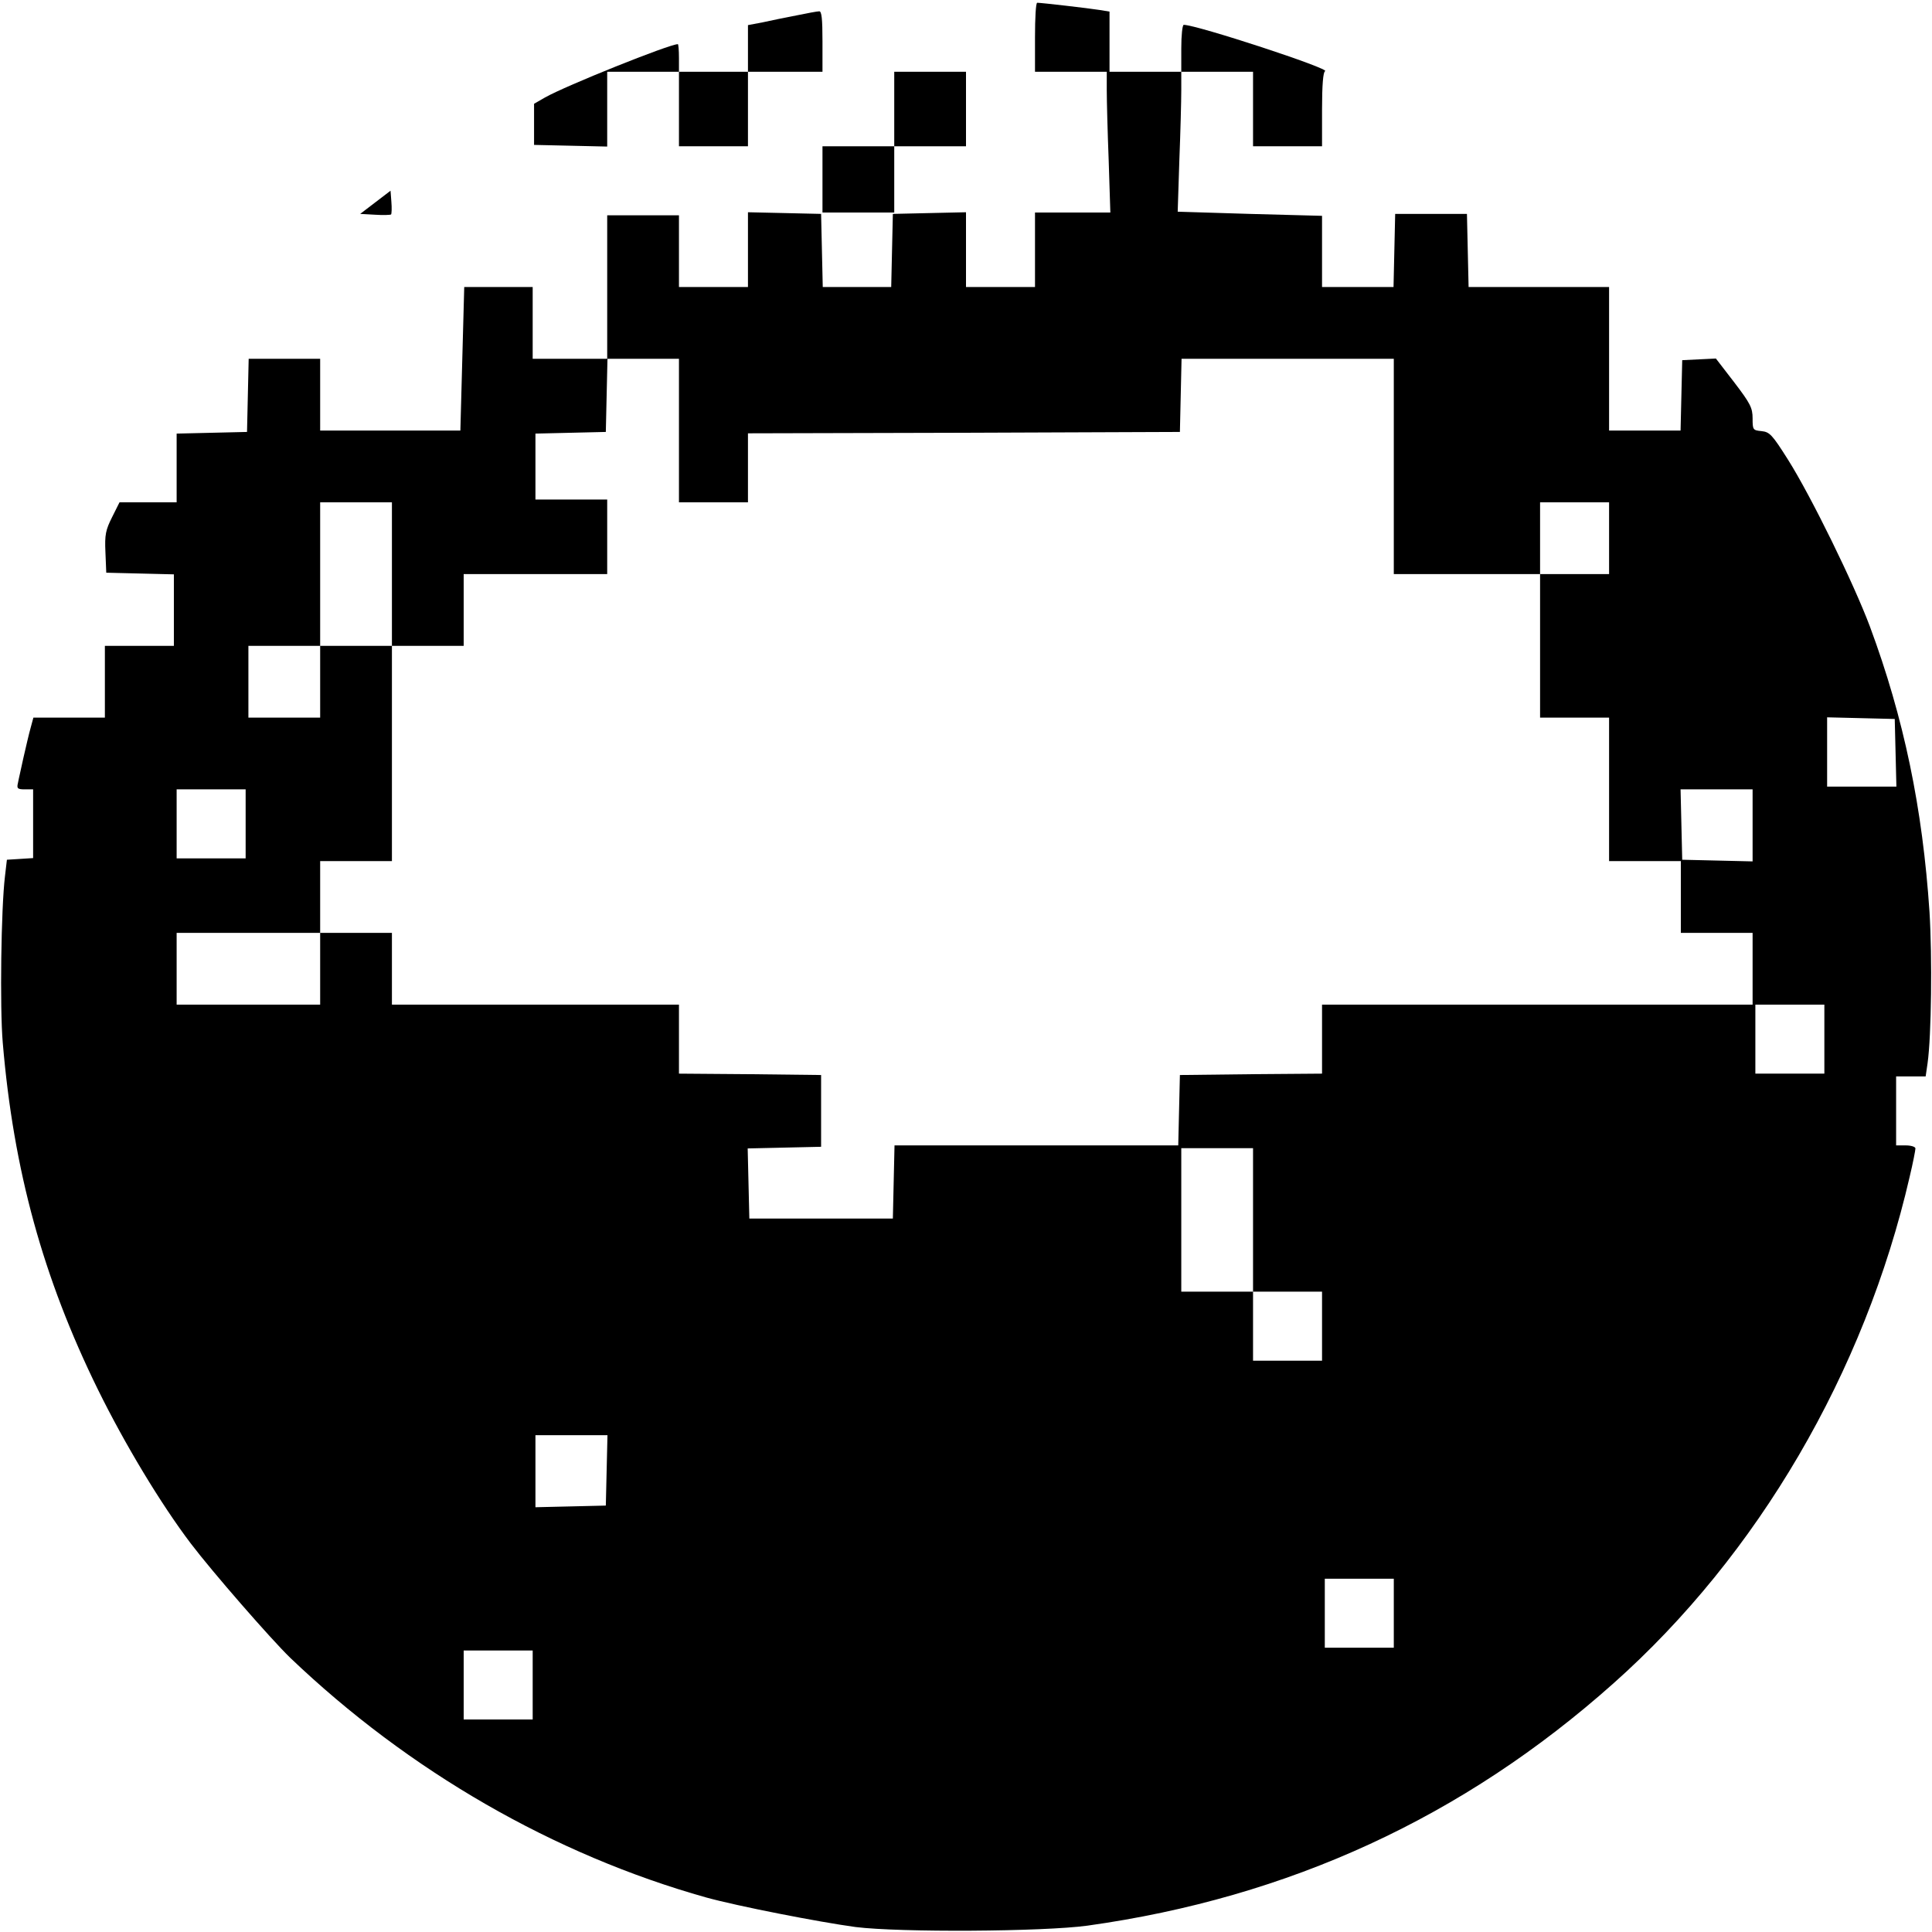
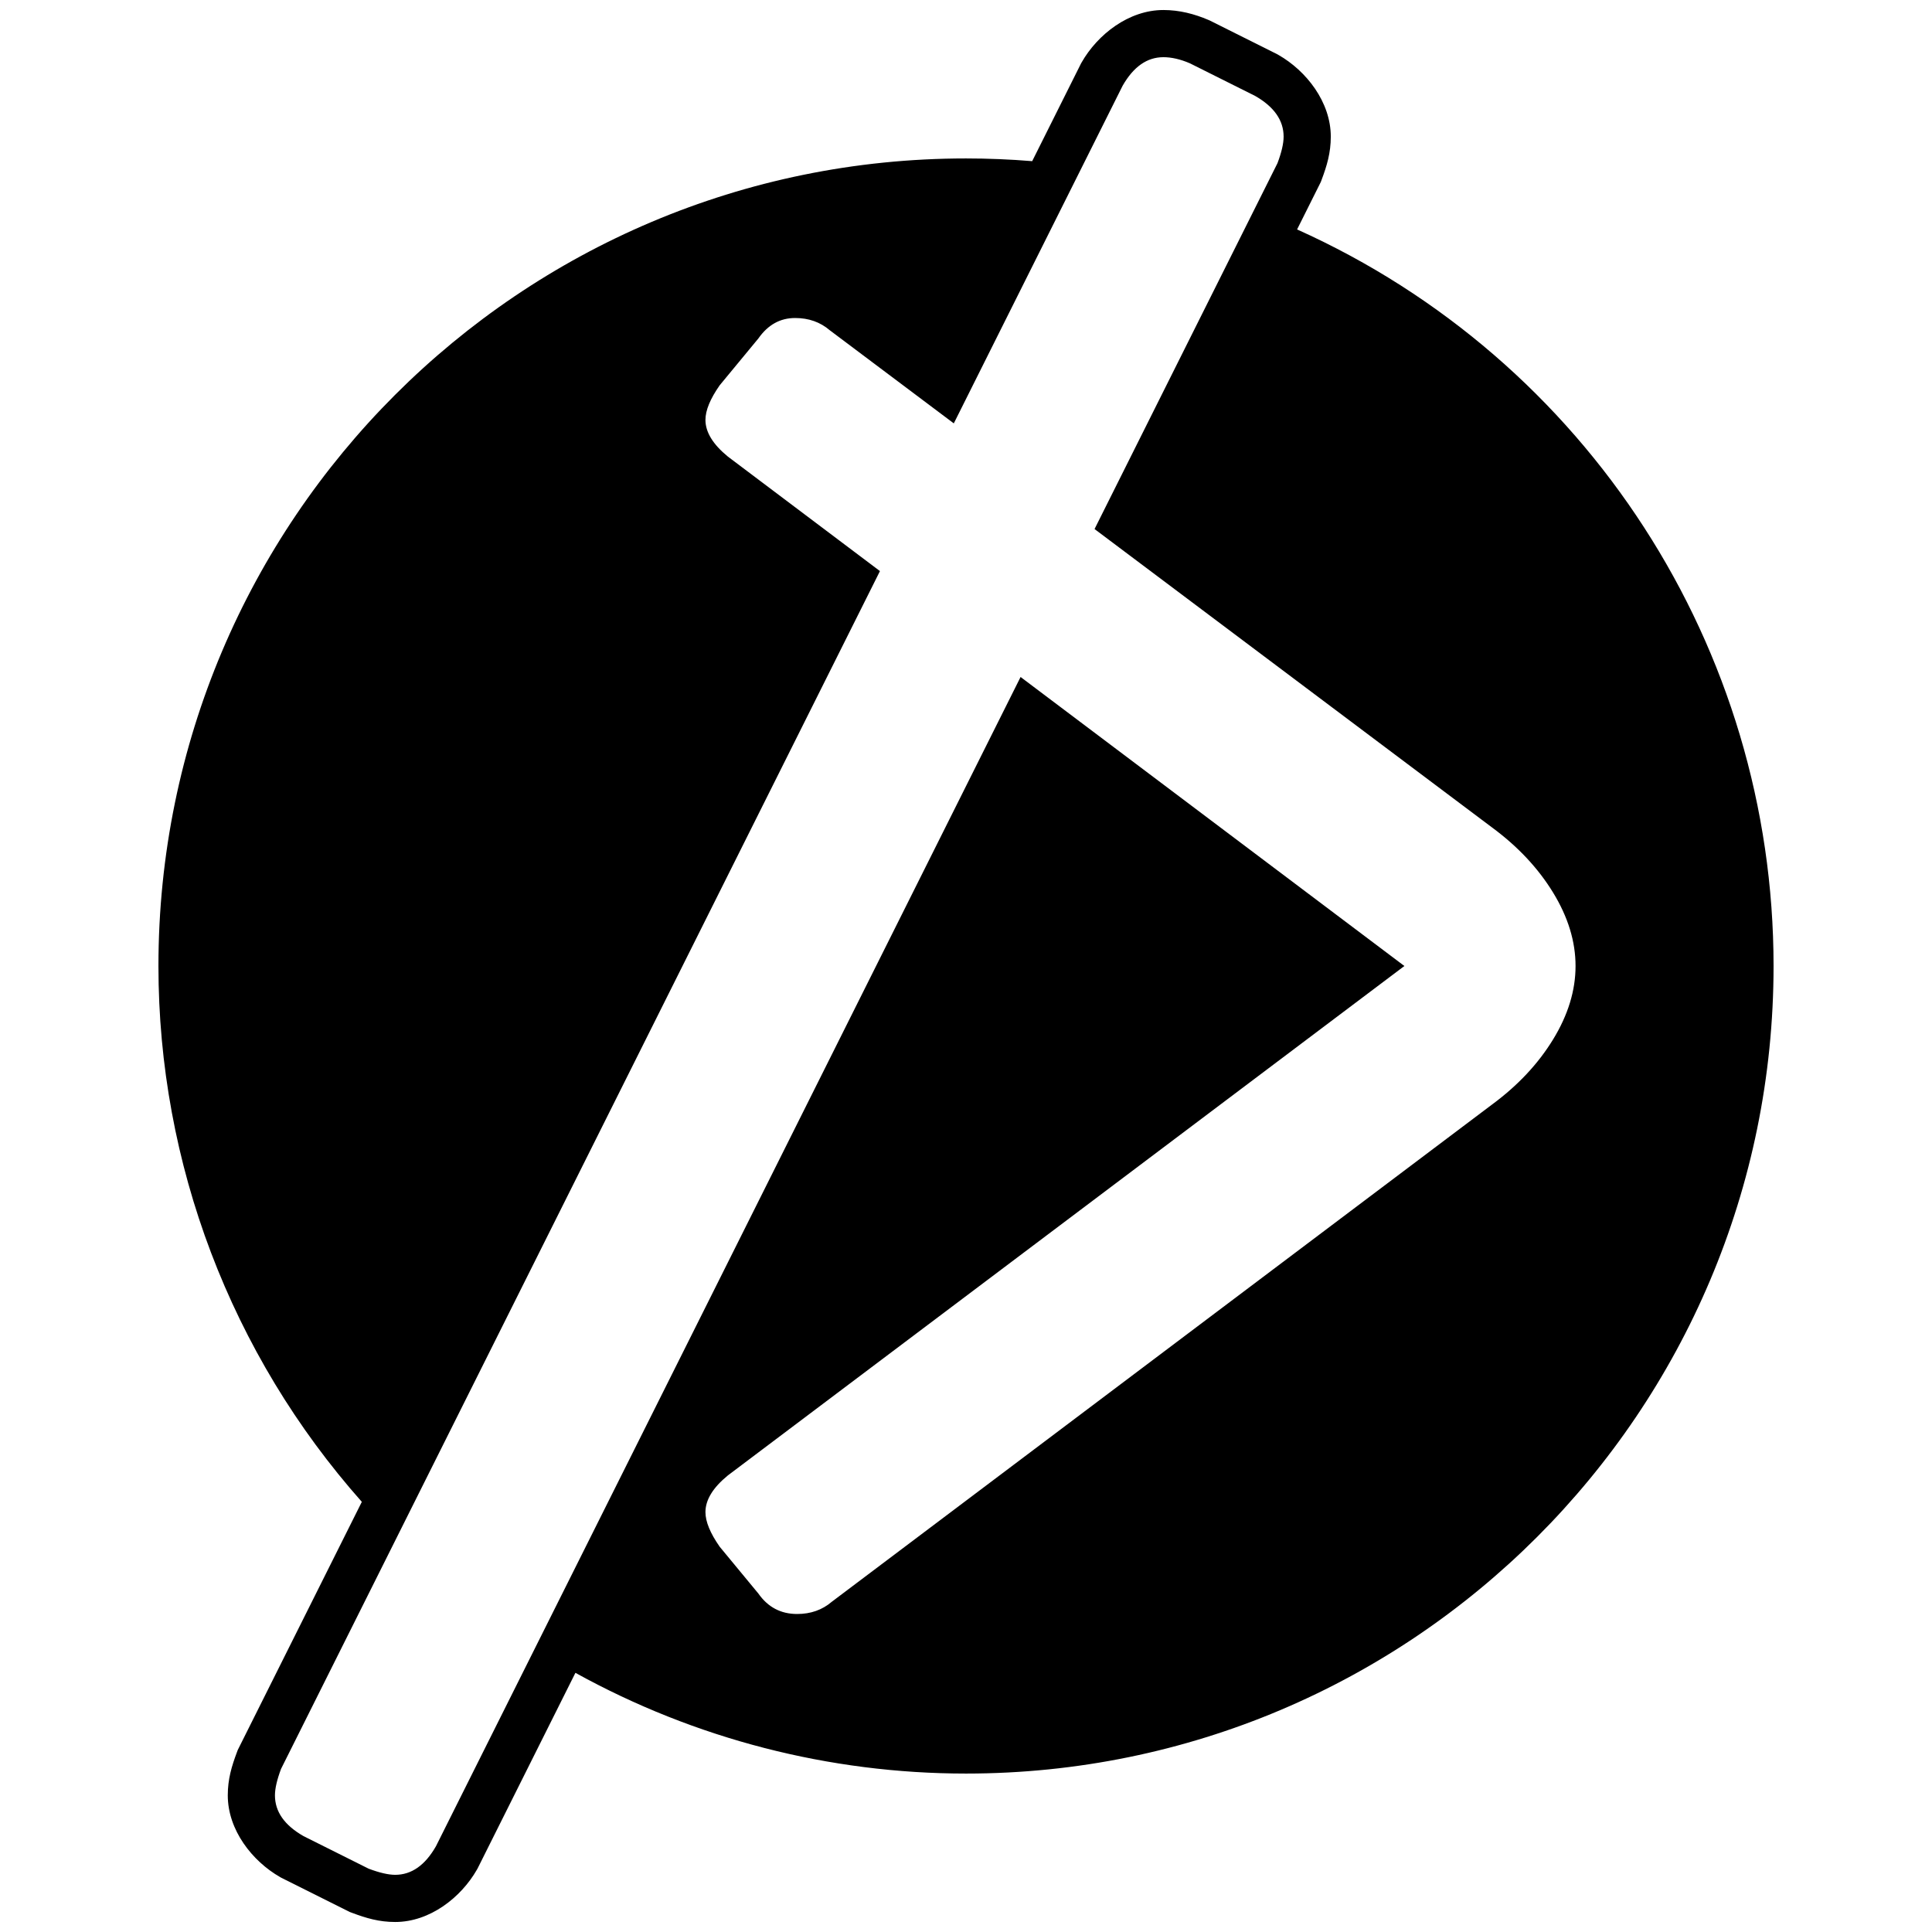
- <svg xmlns="http://www.w3.org/2000/svg" version="1.0" width="700pt" height="700pt" viewBox="0 0 700 700" preserveAspectRatio="xMidYMid meet">
-   <g transform="translate(0,700) scale(0.1,-0.1)" fill="#000000" stroke="none">
-     <path d="M3750 6865 l0 -125 130 0 130 0 0 -67 c0 -38 3 -152 7 -255 l6 -188 -136 0 -137 0 0 -135 0 -135 -125 0 -125 0 0 135 0 136 -132 -3 -133 -3 -3 -132 -3 -133 -124 0 -124 0 -3 133 -3 132 -132 3 -133 3 0 -136 0 -135 -125 0 -125 0 0 130 0 130 -130 0 -130 0 0 -260 0 -260 -135 0 -135 0 0 130 0 130 -124 0 -124 0 -7 -260 -7 -260 -254 0 -254 0 0 130 0 130 -130 0 -129 0 -3 -132 -3 -133 -127 -3 -128 -3 0 -124 0 -125 -103 0 -104 0 -27 -54 c-23 -46 -27 -63 -24 -127 l3 -74 123 -3 122 -3 0 -129 0 -130 -125 0 -125 0 0 -130 0 -130 -130 0 -129 0 -10 -37 c-6 -21 -17 -69 -26 -108 -8 -38 -18 -80 -20 -92 -5 -20 -1 -23 25 -23 l30 0 0 -124 0 -125 -47 -3 -48 -3 -7 -60 c-14 -115 -19 -476 -8 -603 39 -463 146 -852 345 -1257 97 -197 227 -413 336 -557 79 -104 290 -346 360 -414 430 -411 956 -714 1508 -869 112 -31 408 -89 541 -107 160 -20 679 -17 840 5 730 102 1362 393 1906 878 523 465 910 1127 1073 1835 12 50 21 97 21 103 0 6 -16 11 -35 11 l-35 0 0 125 0 125 54 0 53 0 7 48 c14 101 17 385 7 547 -25 377 -93 704 -216 1035 -58 155 -213 472 -297 605 -57 90 -66 100 -96 103 -31 3 -32 5 -32 46 0 38 -8 54 -66 130 l-67 87 -61 -3 -61 -3 -3 -127 -3 -128 -129 0 -130 0 0 260 0 260 -255 0 -254 0 -3 133 -3 132 -130 0 -130 0 -3 -132 -3 -133 -129 0 -130 0 0 129 0 129 -262 7 -261 8 6 186 c4 102 7 216 7 254 l0 67 130 0 130 0 0 -135 0 -135 125 0 125 0 0 134 c0 87 4 136 11 138 23 8 -465 168 -512 168 -5 0 -9 -38 -9 -85 l0 -85 -130 0 -130 0 0 109 0 109 -37 6 c-37 6 -210 26 -225 26 -5 0 -8 -56 -8 -125z m-1290 -1425 l0 -260 125 0 125 0 0 125 0 125 783 2 782 3 3 133 3 132 384 0 385 0 0 -390 0 -390 265 0 265 0 0 130 0 130 125 0 125 0 0 -130 0 -130 -125 0 -125 0 0 -260 0 -260 125 0 125 0 0 -260 0 -260 130 0 130 0 0 -130 0 -130 130 0 130 0 0 -130 0 -130 -780 0 -780 0 0 -125 0 -125 -257 -2 -258 -3 -3 -127 -3 -128 -514 0 -514 0 -3 -132 -3 -133 -260 0 -260 0 -3 127 -3 127 133 3 133 3 0 130 0 130 -257 3 -258 2 0 125 0 125 -520 0 -520 0 0 130 0 130 -130 0 -130 0 0 -130 0 -130 -260 0 -260 0 0 130 0 130 260 0 260 0 0 130 0 130 130 0 130 0 0 390 0 390 -130 0 -130 0 0 -130 0 -130 -130 0 -130 0 0 130 0 130 130 0 130 0 0 260 0 260 130 0 130 0 0 -260 0 -260 130 0 130 0 0 130 0 130 260 0 260 0 0 135 0 135 -130 0 -130 0 0 120 0 119 128 3 127 3 3 133 3 132 129 0 130 0 0 -260z m4408 -1167 l3 -123 -126 0 -125 0 0 125 0 126 123 -3 122 -3 3 -122z m-5978 -258 l0 -125 -125 0 -125 0 0 125 0 125 125 0 125 0 0 -125z m5460 -5 l0 -131 -127 3 -128 3 -3 128 -3 127 131 0 130 0 0 -130z m260 -775 l0 -125 -125 0 -125 0 0 125 0 125 125 0 125 0 0 -125z m-2070 -655 l0 -260 125 0 125 0 0 -125 0 -125 -125 0 -125 0 0 125 0 125 -130 0 -130 0 0 260 0 260 130 0 130 0 0 -260z m-2342 -907 l-3 -128 -127 -3 -128 -3 0 131 0 130 130 0 131 0 -3 -127z m2852 -518 l0 -125 -125 0 -125 0 0 125 0 125 125 0 125 0 0 -125z m-3120 -260 l0 -125 -125 0 -125 0 0 125 0 125 125 0 125 0 0 -125z" />
-     <path d="M2885 6944 c-38 -7 -94 -19 -122 -25 l-53 -10 0 -85 0 -84 -125 0 -125 0 0 50 c0 28 -2 50 -4 50 -31 0 -407 -151 -481 -193 l-40 -23 0 -74 0 -75 133 -3 132 -3 0 136 0 135 130 0 130 0 0 -135 0 -135 125 0 125 0 0 135 0 135 135 0 135 0 0 110 c0 82 -3 110 -12 109 -7 0 -44 -7 -83 -15z" />
-     <path d="M3240 6605 l0 -135 -130 0 -130 0 0 -120 0 -120 130 0 130 0 0 120 0 120 130 0 130 0 0 135 0 135 -130 0 -130 0 0 -135z" />
-     <path d="M1360 6267 l-55 -42 54 -3 c29 -2 55 -1 58 1 2 3 3 23 1 46 l-3 40 -55 -42z" />
-   </g>
+ <svg xmlns="http://www.w3.org/2000/svg" viewBox="0 0 512 512">
+   <path d="M308.309 2.654c-9.183 0-17.435 6.482-21.65 13.858l-.173.302-12.945 25.895a214.011 214.011 0 0 0-17.541-.72A214.011 214.011 0 0 0 41.988 256a214.011 214.011 0 0 0 53.9 142.006L63.01 463.762l-.23.615c-1.381 3.68-2.417 7.104-2.417 11.408 0 9.181 6.48 17.439 13.858 21.654l.302.174L92.7 506.7l.617.23c3.685 1.383 7.113 2.417 11.409 2.417 9.179 0 17.438-6.48 21.654-13.858l.172-.299 25.94-51.875A214.011 214.011 0 0 0 256 470.012 214.011 214.011 0 0 0 470.012 256a214.011 214.011 0 0 0-126.27-195.197l6.281-12.565.23-.615c1.38-3.679 2.42-7.104 2.42-11.408 0-9.185-6.486-17.439-13.864-21.654l-.3-.174-17.915-8.957-.34-.147c-3.712-1.59-7.705-2.629-11.945-2.629Zm0 12.5c2.16 0 4.5.54 7.021 1.62l17.281 8.64c5.041 2.88 7.56 6.48 7.56 10.8 0 1.801-.54 4.14-1.62 7.02l-48.485 96.967 105.33 79.078c6.84 5.04 12.24 10.8 16.2 17.28 3.96 6.48 5.941 12.96 5.941 19.441 0 6.48-1.98 12.96-5.941 19.44-3.96 6.48-9.36 12.24-16.2 17.28L220.432 424.485c-2.52 2.16-5.58 3.24-9.18 3.24-4.32 0-7.741-1.801-10.262-5.402l-10.26-12.418c-2.52-3.6-3.779-6.66-3.779-9.18 0-3.24 1.98-6.482 5.94-9.722L372.176 256l-101.713-76.59-154.938 309.877c-2.88 5.04-6.48 7.559-10.8 7.559-1.8 0-4.14-.541-7.02-1.621l-17.28-8.64c-5.04-2.88-7.562-6.48-7.562-10.8 0-1.8.541-4.14 1.621-7.02l158.711-317.42-40.304-30.349c-3.96-3.24-5.94-6.48-5.94-9.72 0-2.52 1.26-5.58 3.78-9.18l10.26-12.42c2.52-3.6 5.761-5.4 9.722-5.4 3.6 0 6.657 1.08 9.178 3.24l32.877 24.683 44.742-89.484c2.88-5.04 6.48-7.56 10.799-7.56z" style="display:inline;fill:#000;fill-opacity:1;stroke:none;stroke-opacity:1" />
</svg>
